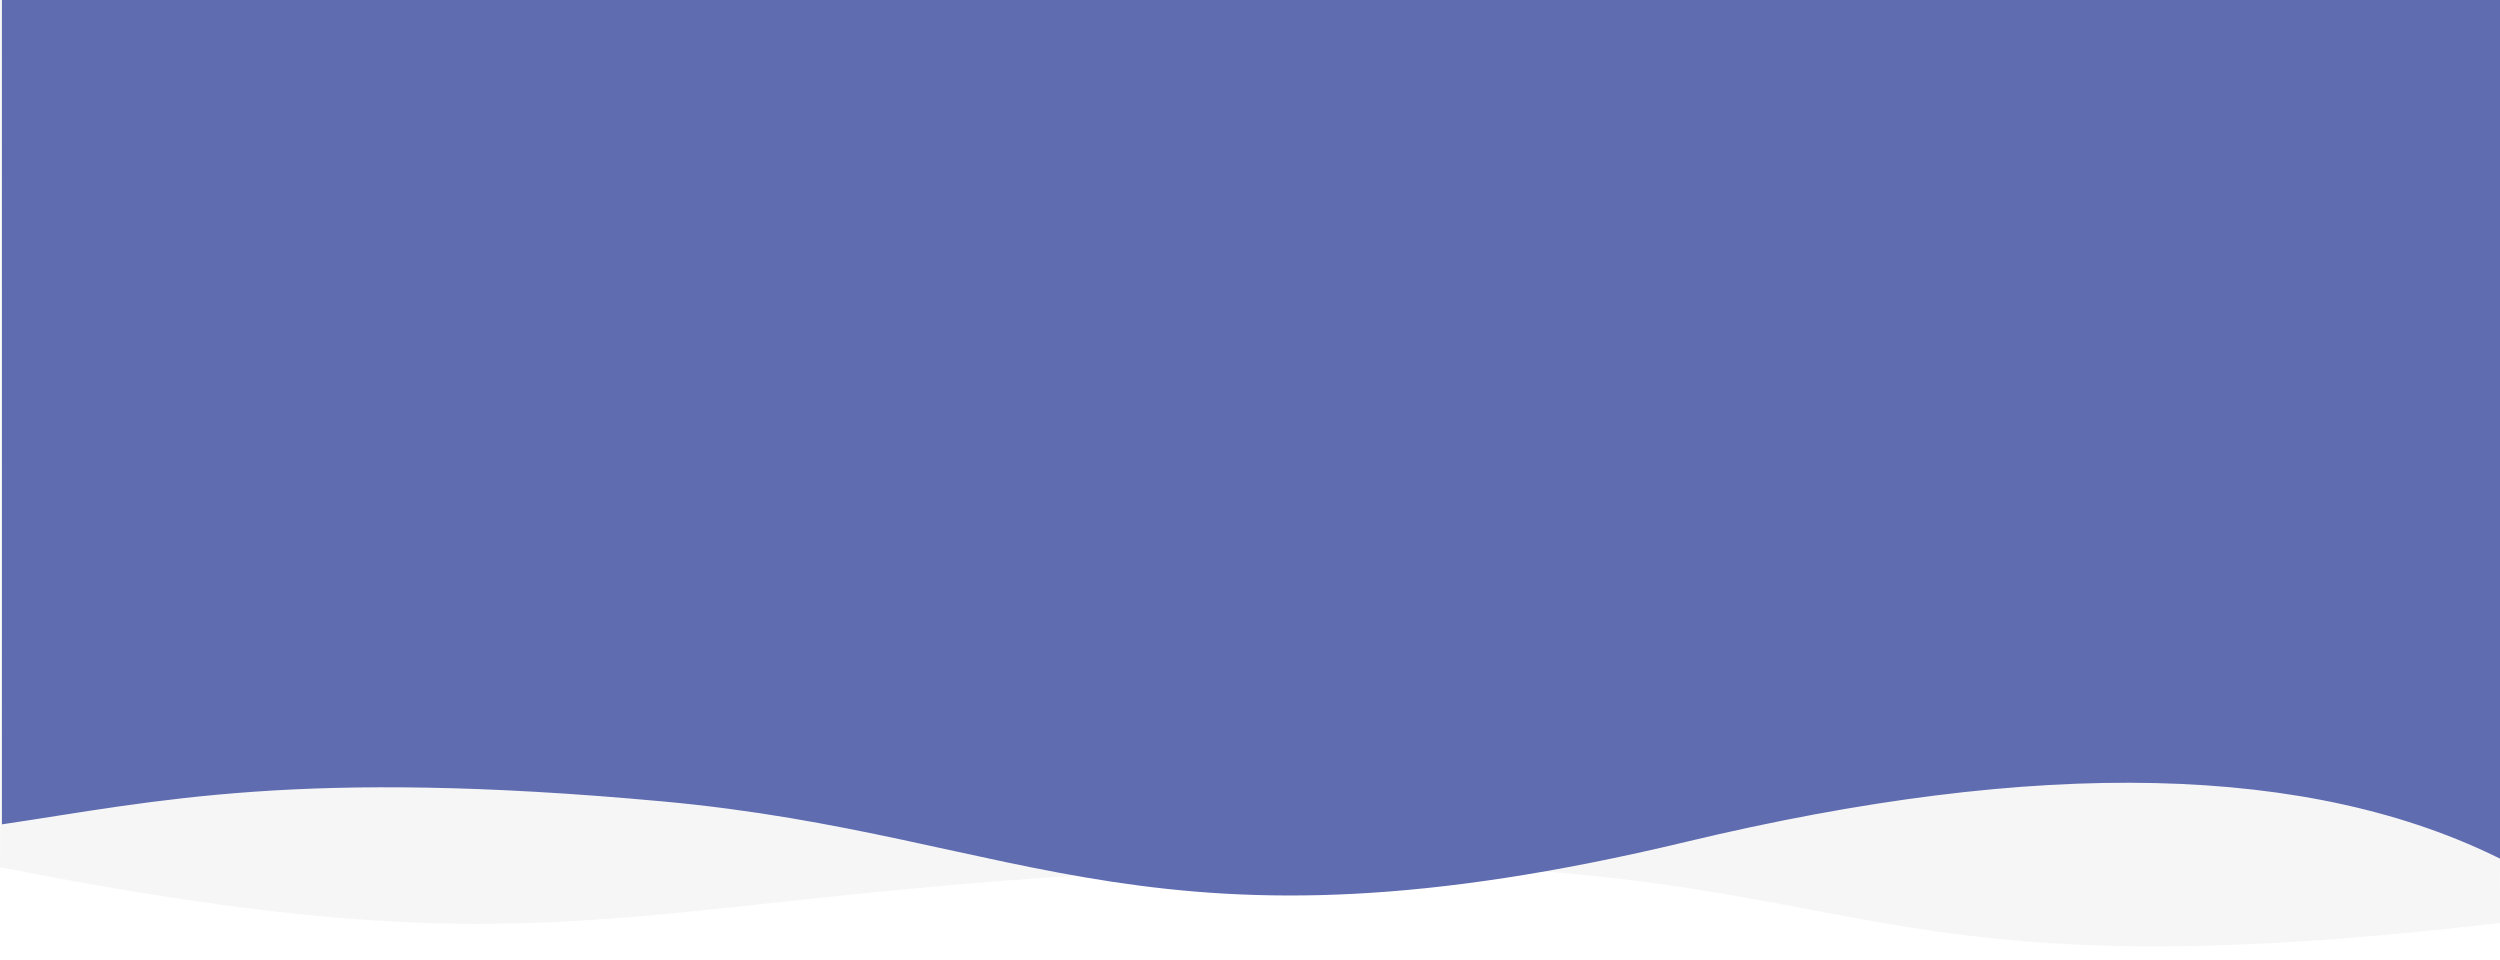
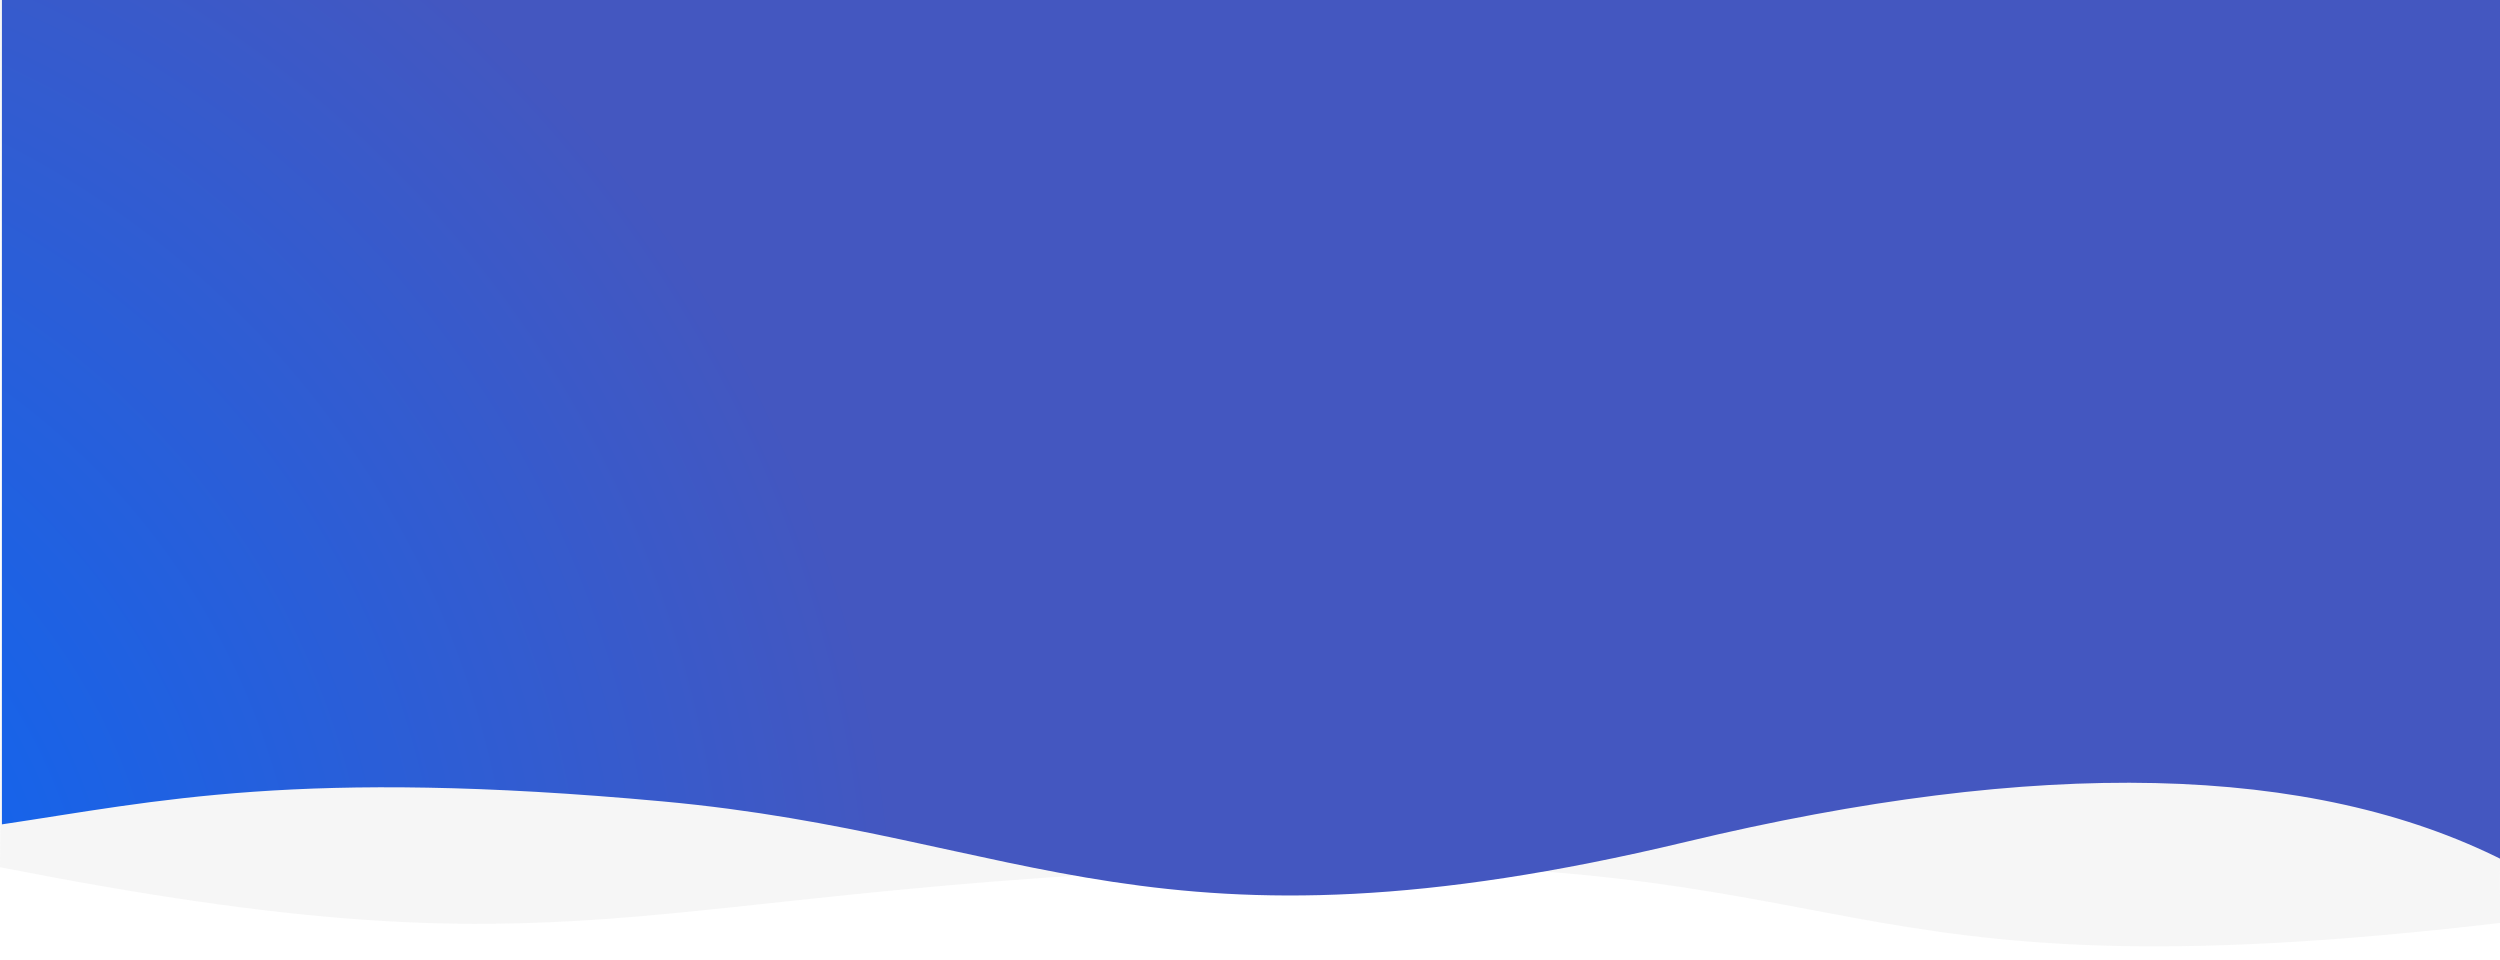
<svg xmlns="http://www.w3.org/2000/svg" width="1300px" height="499px" viewBox="0 0 1300 499" version="1.1">
  <defs>
    <radialGradient cx="116.708%" cy="110.133%" fx="116.708%" fy="110.133%" r="147.8%" gradientTransform="translate(1.167079,1.101332),scale(0.357923,1),rotate(-160.5345),translate(-1.167079,-1.101332)" id="radialGradient-1">
-       <stop stop-color="#5f6cb0" offset="0%" />
+       <stop stop-color="#0069FF" offset="0%" />
+       <stop stop-color="#0269FD" offset="2.913%" />
+       <stop stop-color="#0369FC" offset="4.505%" />
+       <stop stop-color="#0468FB" offset="6.005%" />
+       <stop stop-color="#1165EF" offset="25.482%" />
+       <stop stop-color="#4457C0" offset="100%" />
    </radialGradient>
  </defs>
  <g id="Ressource" stroke="none" stroke-width="1" fill="none" fill-rule="evenodd">
    <g id="wave_background">
      <g id="Group-4">
        <path d="M0,1.89326617e-29 L1300,-2.84217094e-14 C1299.844,99.066 1299.844,259.046 1300,479.94 C939.379,522.289 978.894,439.695 650,450.952 C321.106,462.209 306.59,511.2 0,450.952 C1,327.508 1,177.191 0,1.89326617e-29 Z" id="Wave" fill="#C4C4C4" opacity="0.15" />
        <path d="M1.001,0 L925.701,0 L1302,0 C1302,223.961 1302,366.85 1302,428.667 C1221.605,416.745 1147.814,399.335 958.282,416.745 C768.75,434.155 701.824,503.79 426.322,437.775 C242.654,393.765 100.88,397.003 1.001,447.49 L1.001,0 Z" id="Wave" fill="url(#radialGradient-1)" transform="translate(651.5004, 232.8289) scale(-1, 1) translate(-651.5004, -232.8289) " />
      </g>
    </g>
  </g>
</svg>
